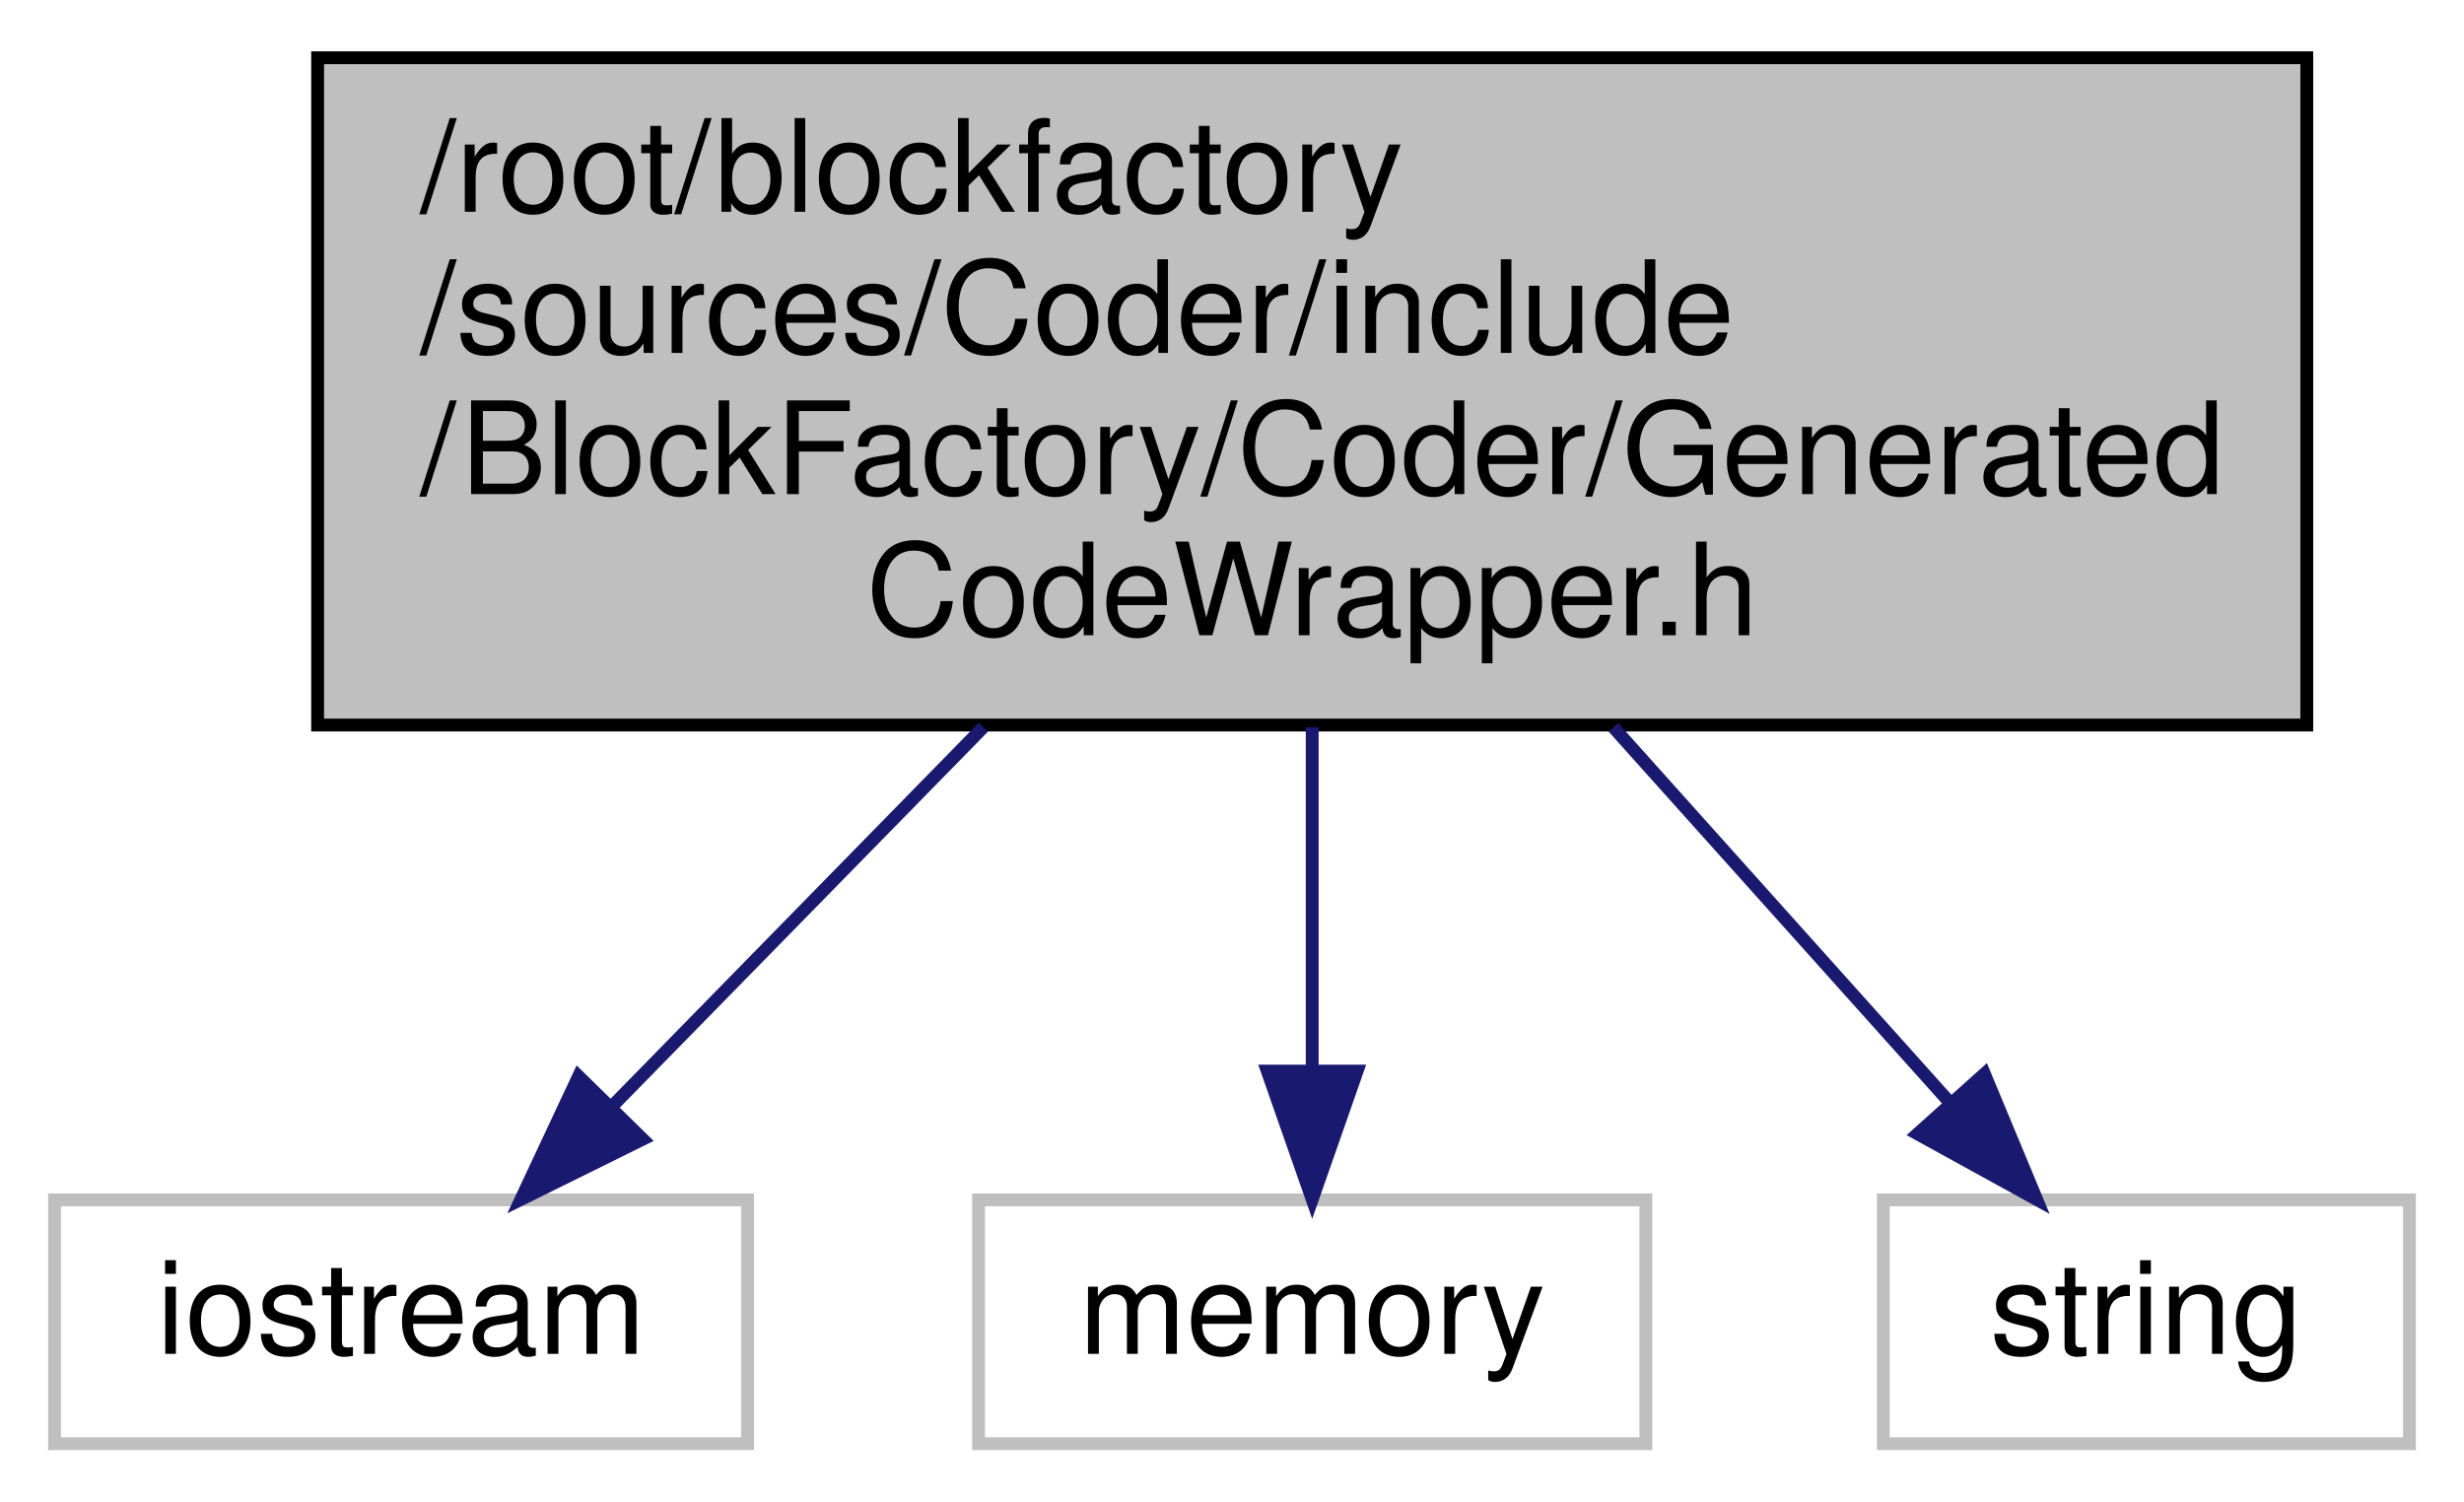
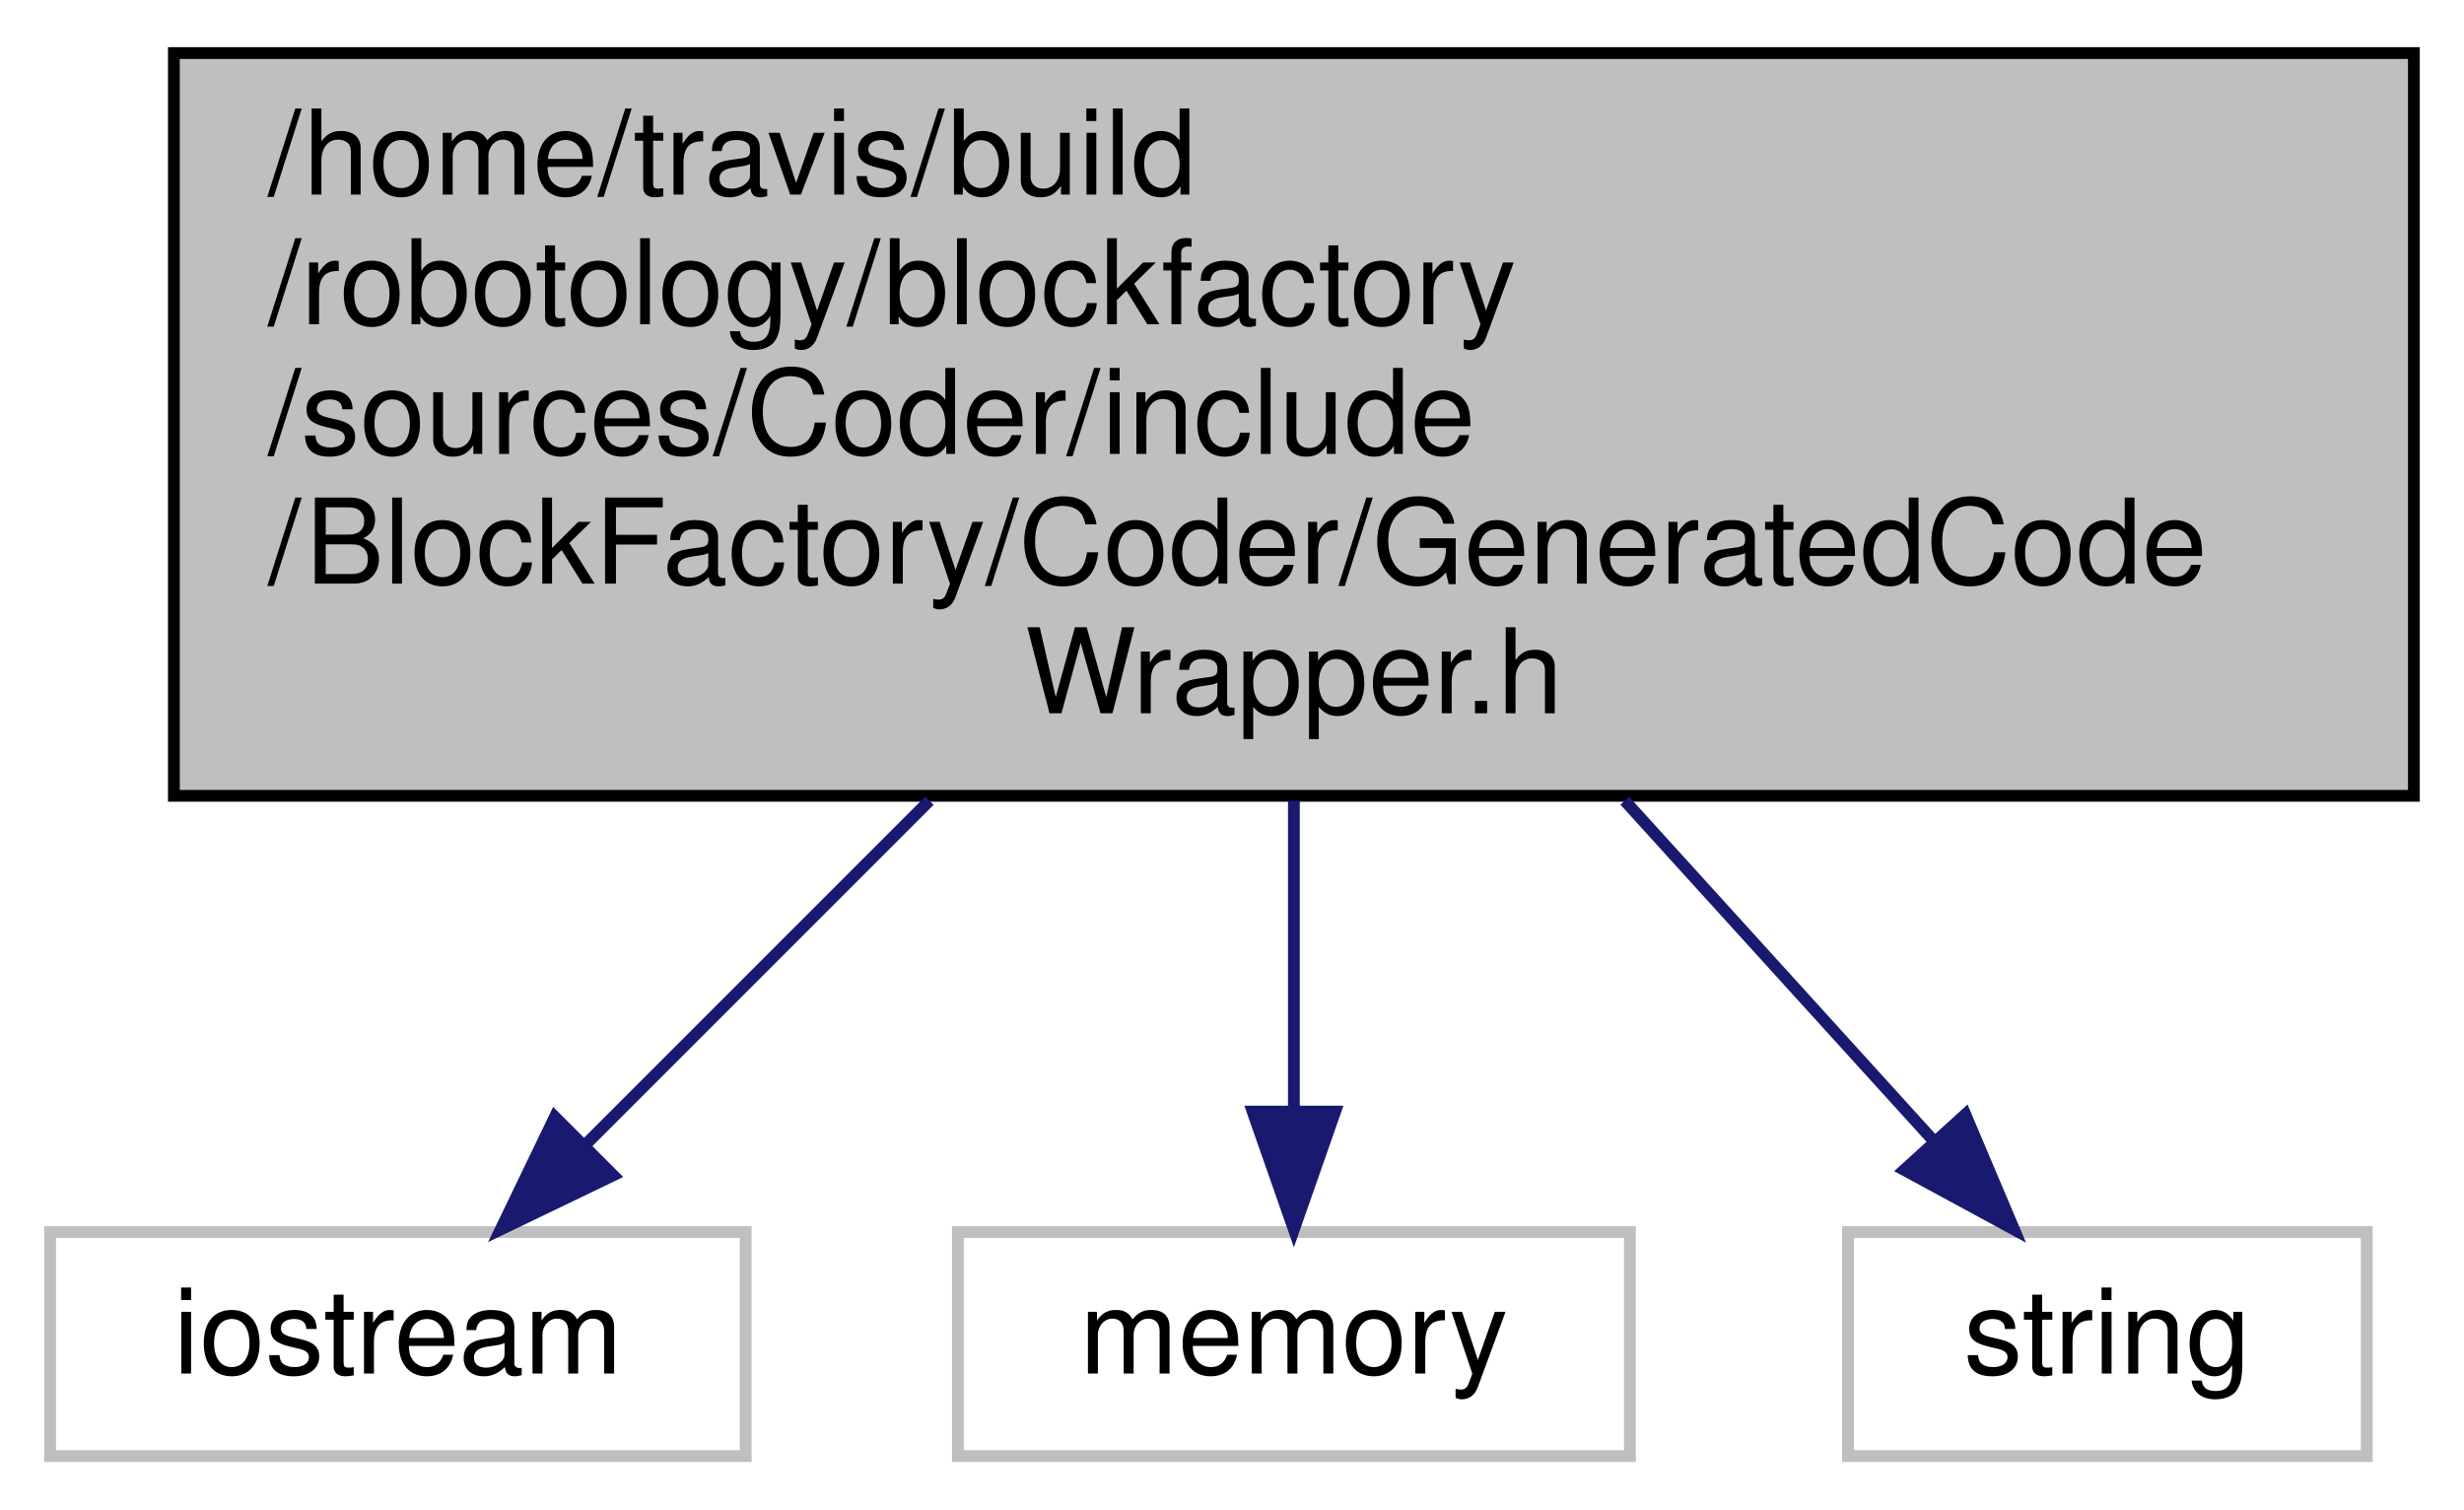
- <svg xmlns="http://www.w3.org/2000/svg" width="192pt" height="117pt" viewBox="0.00 0.00 191.50 117.00">
-   <g id="graph0" class="graph" transform="scale(1 1) rotate(0) translate(4 113)">
+ <svg xmlns="http://www.w3.org/2000/svg" width="209pt" height="128pt" viewBox="0.00 0.00 208.50 128.00">
+   <g id="graph0" class="graph" transform="scale(1 1) rotate(0) translate(4 124)">
    <g id="node1" class="node">
-       <polygon fill="#bfbfbf" stroke="#000000" points="20.5,-56.5 20.5,-108.5 175.5,-108.5 175.5,-56.5 20.5,-56.5" />
-       <text text-anchor="start" x="28.5" y="-96.5" font-family="Helvetica,sans-Serif" font-size="10.00" fill="#000000">/root/blockfactory</text>
-       <text text-anchor="start" x="28.5" y="-85.5" font-family="Helvetica,sans-Serif" font-size="10.00" fill="#000000">/sources/Coder/include</text>
-       <text text-anchor="start" x="28.5" y="-74.5" font-family="Helvetica,sans-Serif" font-size="10.00" fill="#000000">/BlockFactory/Coder/Generated</text>
-       <text text-anchor="middle" x="98" y="-63.5" font-family="Helvetica,sans-Serif" font-size="10.00" fill="#000000">CodeWrapper.h</text>
+       <polygon fill="#bfbfbf" stroke="black" points="10.5,-56.5 10.5,-119.5 200.5,-119.5 200.5,-56.5 10.5,-56.5" />
+       <text text-anchor="start" x="18.5" y="-107.5" font-family="Helvetica,sans-Serif" font-size="10.00">/home/travis/build</text>
+       <text text-anchor="start" x="18.5" y="-96.5" font-family="Helvetica,sans-Serif" font-size="10.00">/robotology/blockfactory</text>
+       <text text-anchor="start" x="18.5" y="-85.5" font-family="Helvetica,sans-Serif" font-size="10.00">/sources/Coder/include</text>
+       <text text-anchor="start" x="18.5" y="-74.5" font-family="Helvetica,sans-Serif" font-size="10.00">/BlockFactory/Coder/GeneratedCode</text>
+       <text text-anchor="middle" x="105.5" y="-63.5" font-family="Helvetica,sans-Serif" font-size="10.00">Wrapper.h</text>
    </g>
    <g id="node2" class="node">
-       <polygon fill="none" stroke="#bfbfbf" points="0,-.5 0,-19.5 54,-19.5 54,-.5 0,-.5" />
-       <text text-anchor="middle" x="27" y="-7.5" font-family="Helvetica,sans-Serif" font-size="10.00" fill="#000000">iostream</text>
+       <polygon fill="none" stroke="#bfbfbf" points="0,-0.5 0,-19.5 59,-19.5 59,-0.5 0,-0.5" />
+       <text text-anchor="middle" x="29.5" y="-7.5" font-family="Helvetica,sans-Serif" font-size="10.00">iostream</text>
    </g>
    <g id="edge1" class="edge">
-       <path fill="none" stroke="#191970" d="M72.367,-56.326C62.757,-46.513 52.099,-35.63 43.53,-26.879" />
-       <polygon fill="#191970" stroke="#191970" points="45.834,-24.23 36.337,-19.534 40.833,-29.128 45.834,-24.23" />
+       <path fill="none" stroke="midnightblue" d="M74.588,-56.088C64.622,-46.122 53.982,-35.482 45.542,-27.042" />
+       <polygon fill="midnightblue" stroke="midnightblue" points="47.764,-24.314 38.218,-19.718 42.814,-29.264 47.764,-24.314" />
    </g>
    <g id="node3" class="node">
-       <polygon fill="none" stroke="#bfbfbf" points="72,-.5 72,-19.5 124,-19.5 124,-.5 72,-.5" />
-       <text text-anchor="middle" x="98" y="-7.5" font-family="Helvetica,sans-Serif" font-size="10.00" fill="#000000">memory</text>
+       <polygon fill="none" stroke="#bfbfbf" points="77,-0.5 77,-19.5 134,-19.5 134,-0.5 77,-0.5" />
+       <text text-anchor="middle" x="105.5" y="-7.5" font-family="Helvetica,sans-Serif" font-size="10.00">memory</text>
    </g>
    <g id="edge2" class="edge">
-       <path fill="none" stroke="#191970" d="M98,-56.326C98,-47.514 98,-37.84 98,-29.621" />
-       <polygon fill="#191970" stroke="#191970" points="101.5,-29.534 98,-19.534 94.5,-29.534 101.5,-29.534" />
+       <path fill="none" stroke="midnightblue" d="M105.5,-56.088C105.5,-47.15 105.5,-37.669 105.5,-29.72" />
+       <polygon fill="midnightblue" stroke="midnightblue" points="109,-29.718 105.5,-19.718 102,-29.718 109,-29.718" />
    </g>
    <g id="node4" class="node">
-       <polygon fill="none" stroke="#bfbfbf" points="142.5,-.5 142.5,-19.5 183.5,-19.5 183.5,-.5 142.5,-.5" />
-       <text text-anchor="middle" x="163" y="-7.5" font-family="Helvetica,sans-Serif" font-size="10.00" fill="#000000">string</text>
+       <polygon fill="none" stroke="#bfbfbf" points="152.5,-0.5 152.5,-19.5 196.5,-19.5 196.5,-0.5 152.5,-0.5" />
+       <text text-anchor="middle" x="174.5" y="-7.5" font-family="Helvetica,sans-Serif" font-size="10.00">string</text>
    </g>
    <g id="edge3" class="edge">
-       <path fill="none" stroke="#191970" d="M121.466,-56.326C130.175,-46.613 139.823,-35.852 147.626,-27.148" />
-       <polygon fill="#191970" stroke="#191970" points="150.383,-29.316 154.452,-19.534 145.171,-24.643 150.383,-29.316" />
+       <path fill="none" stroke="midnightblue" d="M133.565,-56.088C142.519,-46.225 152.074,-35.702 159.698,-27.304" />
+       <polygon fill="midnightblue" stroke="midnightblue" points="162.454,-29.475 166.585,-19.718 157.272,-24.769 162.454,-29.475" />
    </g>
  </g>
</svg>
